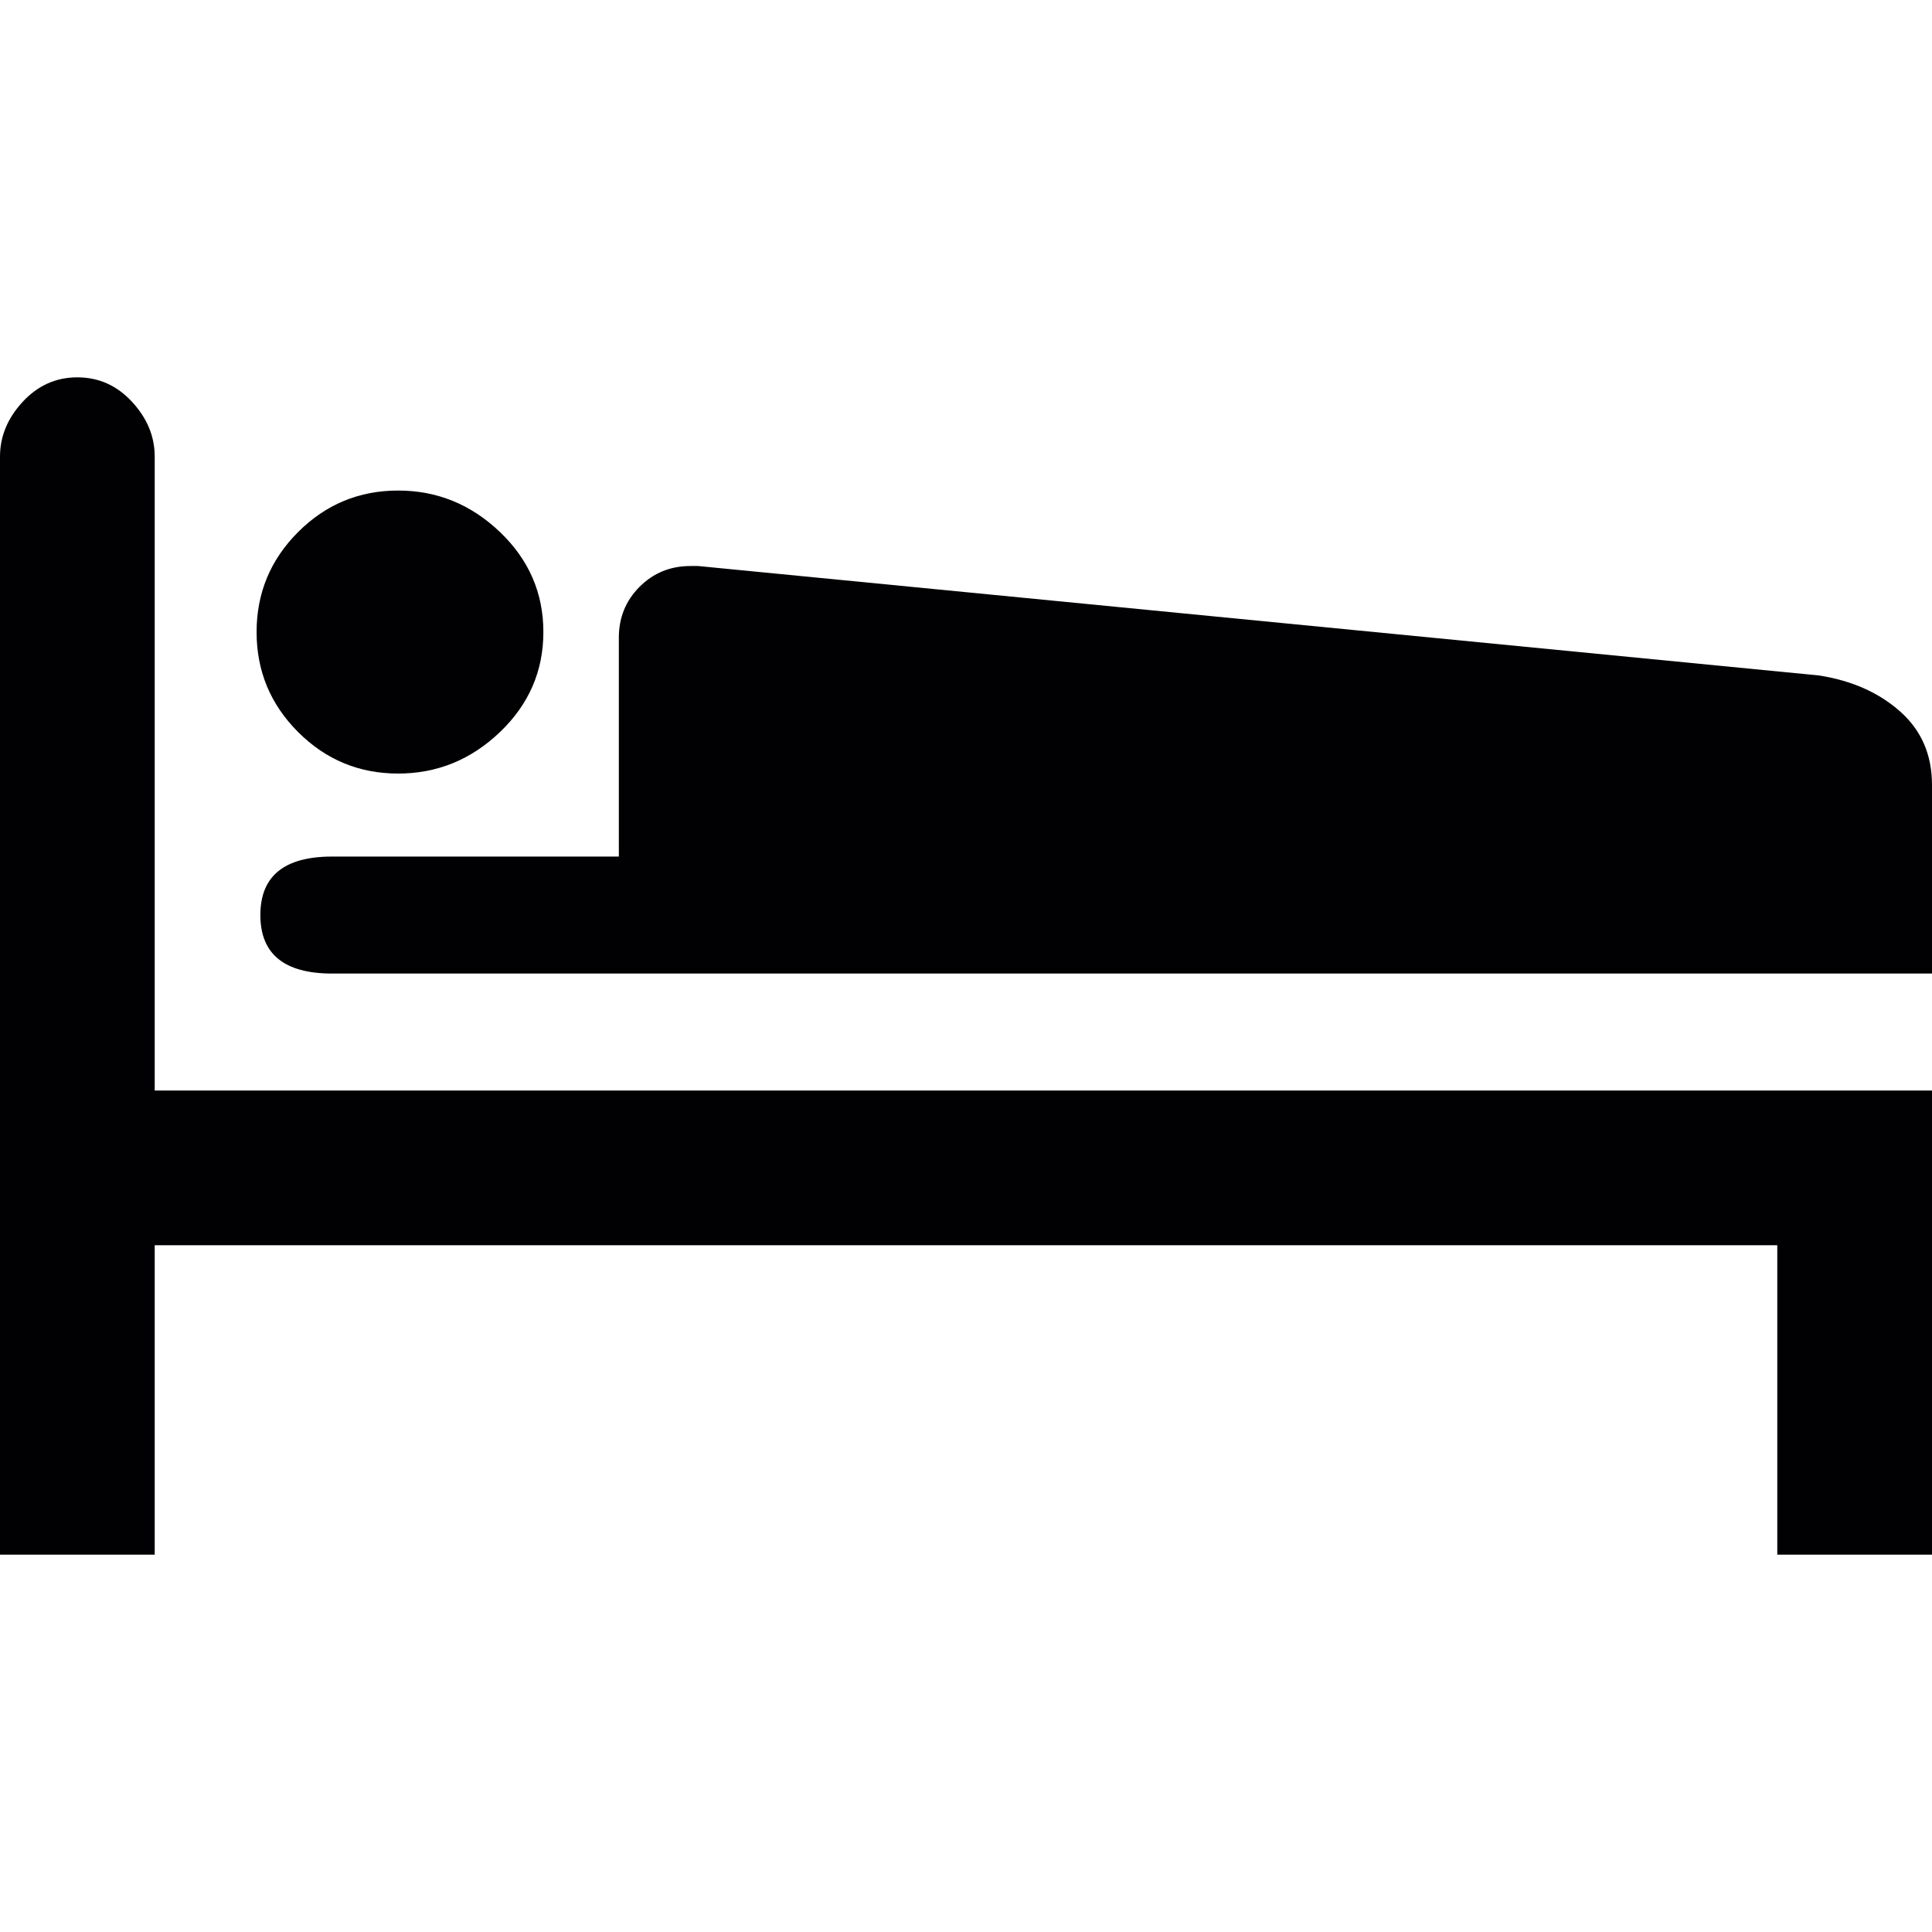
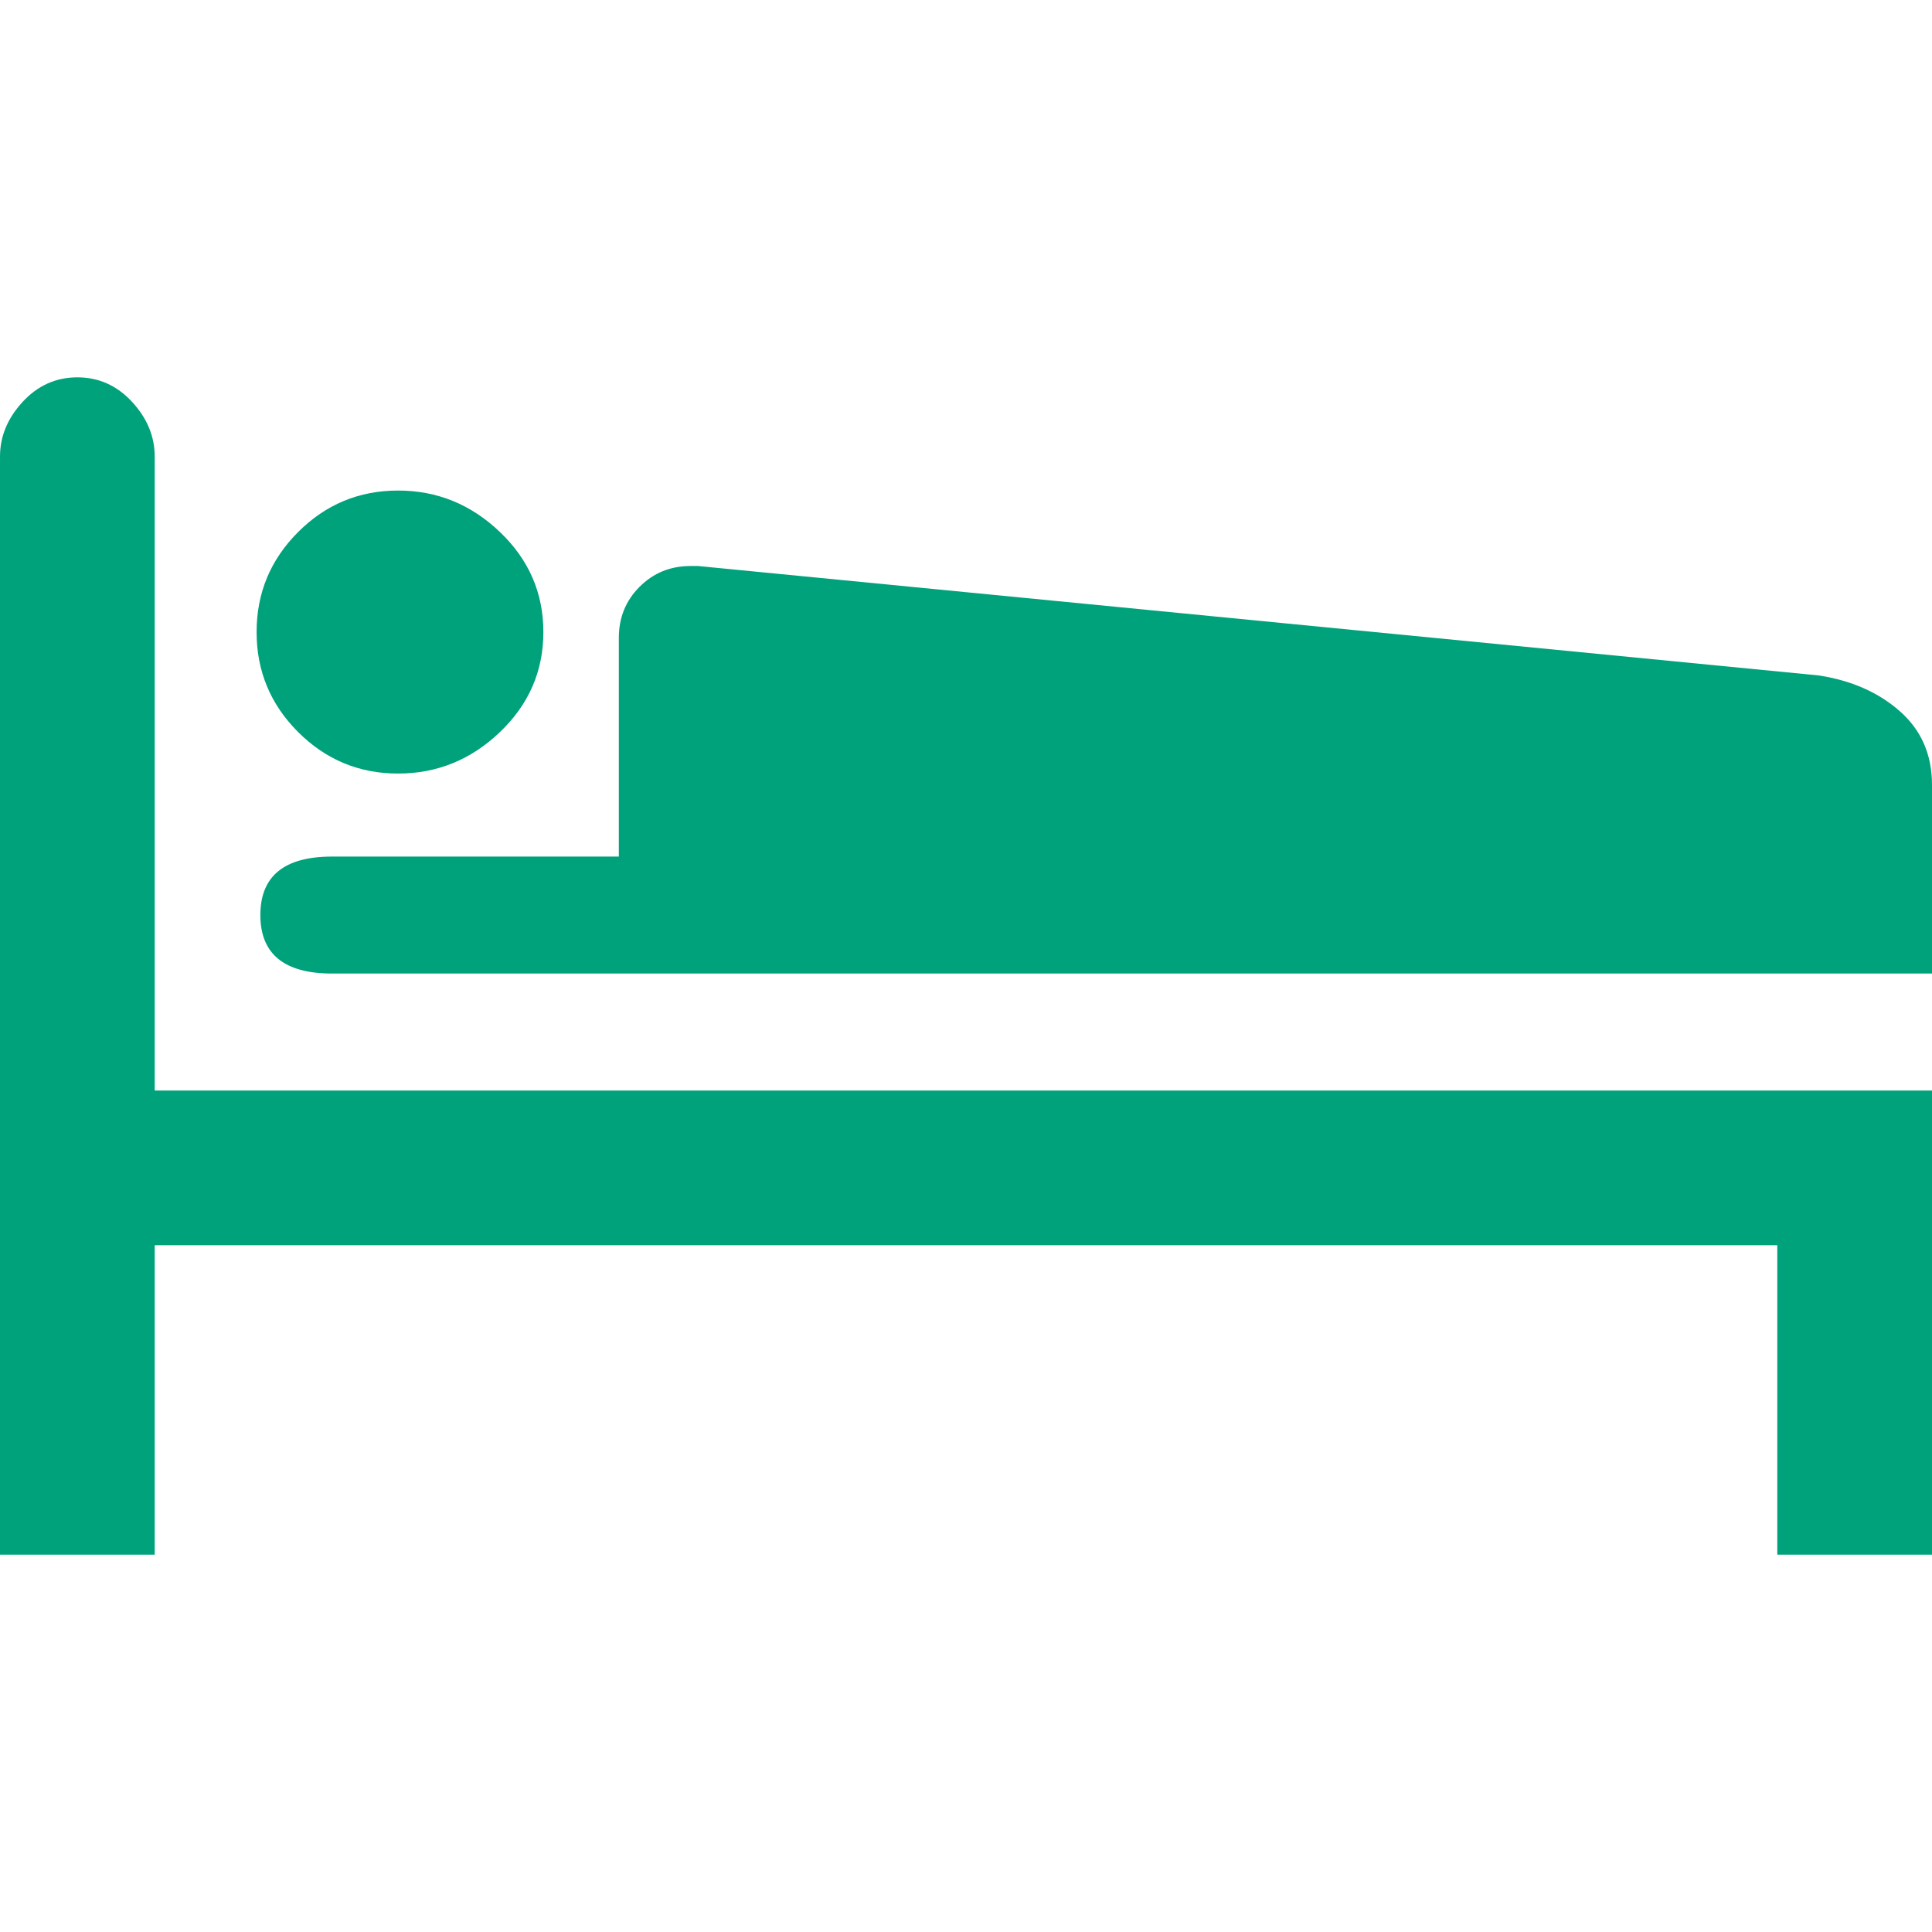
- <svg xmlns="http://www.w3.org/2000/svg" version="1.1" id="Capa_1" x="0px" y="0px" viewBox="0 0 512 512" style="enable-background:new 0 0 512 512;" xml:space="preserve">
+ <svg xmlns="http://www.w3.org/2000/svg" version="1.1" id="Capa_1" x="0px" y="0px" viewBox="0 0 512 512" style="enable-background:new 0 0 512 512; fill: #00a27b;" xml:space="preserve">
  <g>
    <g>
      <g>
-         <path style="fill:#010002;" d="M471,330v82h41V289H41V121c0-5.336-2-10.169-6-14.5c-4-4.333-8.833-6.5-14.5-6.5     S10,102.167,6,106.5s-6,9.167-6,14.5v291h41v-82H471z" />
-         <path style="fill:#010002;" d="M105.5,205c10.333,0,19.333-3.667,27-11c7.667-7.334,11.5-16.168,11.5-26.5     c0-10.335-3.833-19.168-11.5-26.5c-7.667-7.333-16.667-11-27-11s-19.167,3.667-26.5,11s-11,16.167-11,26.5s3.667,19.167,11,26.5     C86.333,201.333,95.167,205,105.5,205z" />
-         <path style="fill:#010002;" d="M512,258v-50c0-8-2.833-14.5-8.5-19.5c-5.67-5-12.837-8.167-21.5-9.5l-297-29h-2     c-5.333,0-9.833,1.833-13.5,5.5s-5.5,8.167-5.5,13.5v58H88c-12.667,0-19,5.167-19,15.5S75.333,258,88,258H512z" />
+         <path d="M471,330v82h41V289H41V121c0-5.336-2-10.169-6-14.5c-4-4.333-8.833-6.5-14.5-6.5     S10,102.167,6,106.5s-6,9.167-6,14.5v291h41v-82H471z" />
+         <path d="M105.5,205c10.333,0,19.333-3.667,27-11c7.667-7.334,11.5-16.168,11.5-26.5     c0-10.335-3.833-19.168-11.5-26.5c-7.667-7.333-16.667-11-27-11s-19.167,3.667-26.5,11s-11,16.167-11,26.5s3.667,19.167,11,26.5     C86.333,201.333,95.167,205,105.5,205z" />
+         <path d="M512,258v-50c0-8-2.833-14.5-8.5-19.5c-5.67-5-12.837-8.167-21.5-9.5l-297-29h-2     c-5.333,0-9.833,1.833-13.5,5.5s-5.5,8.167-5.5,13.5v58H88c-12.667,0-19,5.167-19,15.5S75.333,258,88,258H512z" />
      </g>
    </g>
  </g>
  <g>
</g>
  <g>
</g>
  <g>
</g>
  <g>
</g>
  <g>
</g>
  <g>
</g>
  <g>
</g>
  <g>
</g>
  <g>
</g>
  <g>
</g>
  <g>
</g>
  <g>
</g>
  <g>
</g>
  <g>
</g>
  <g>
</g>
</svg>
